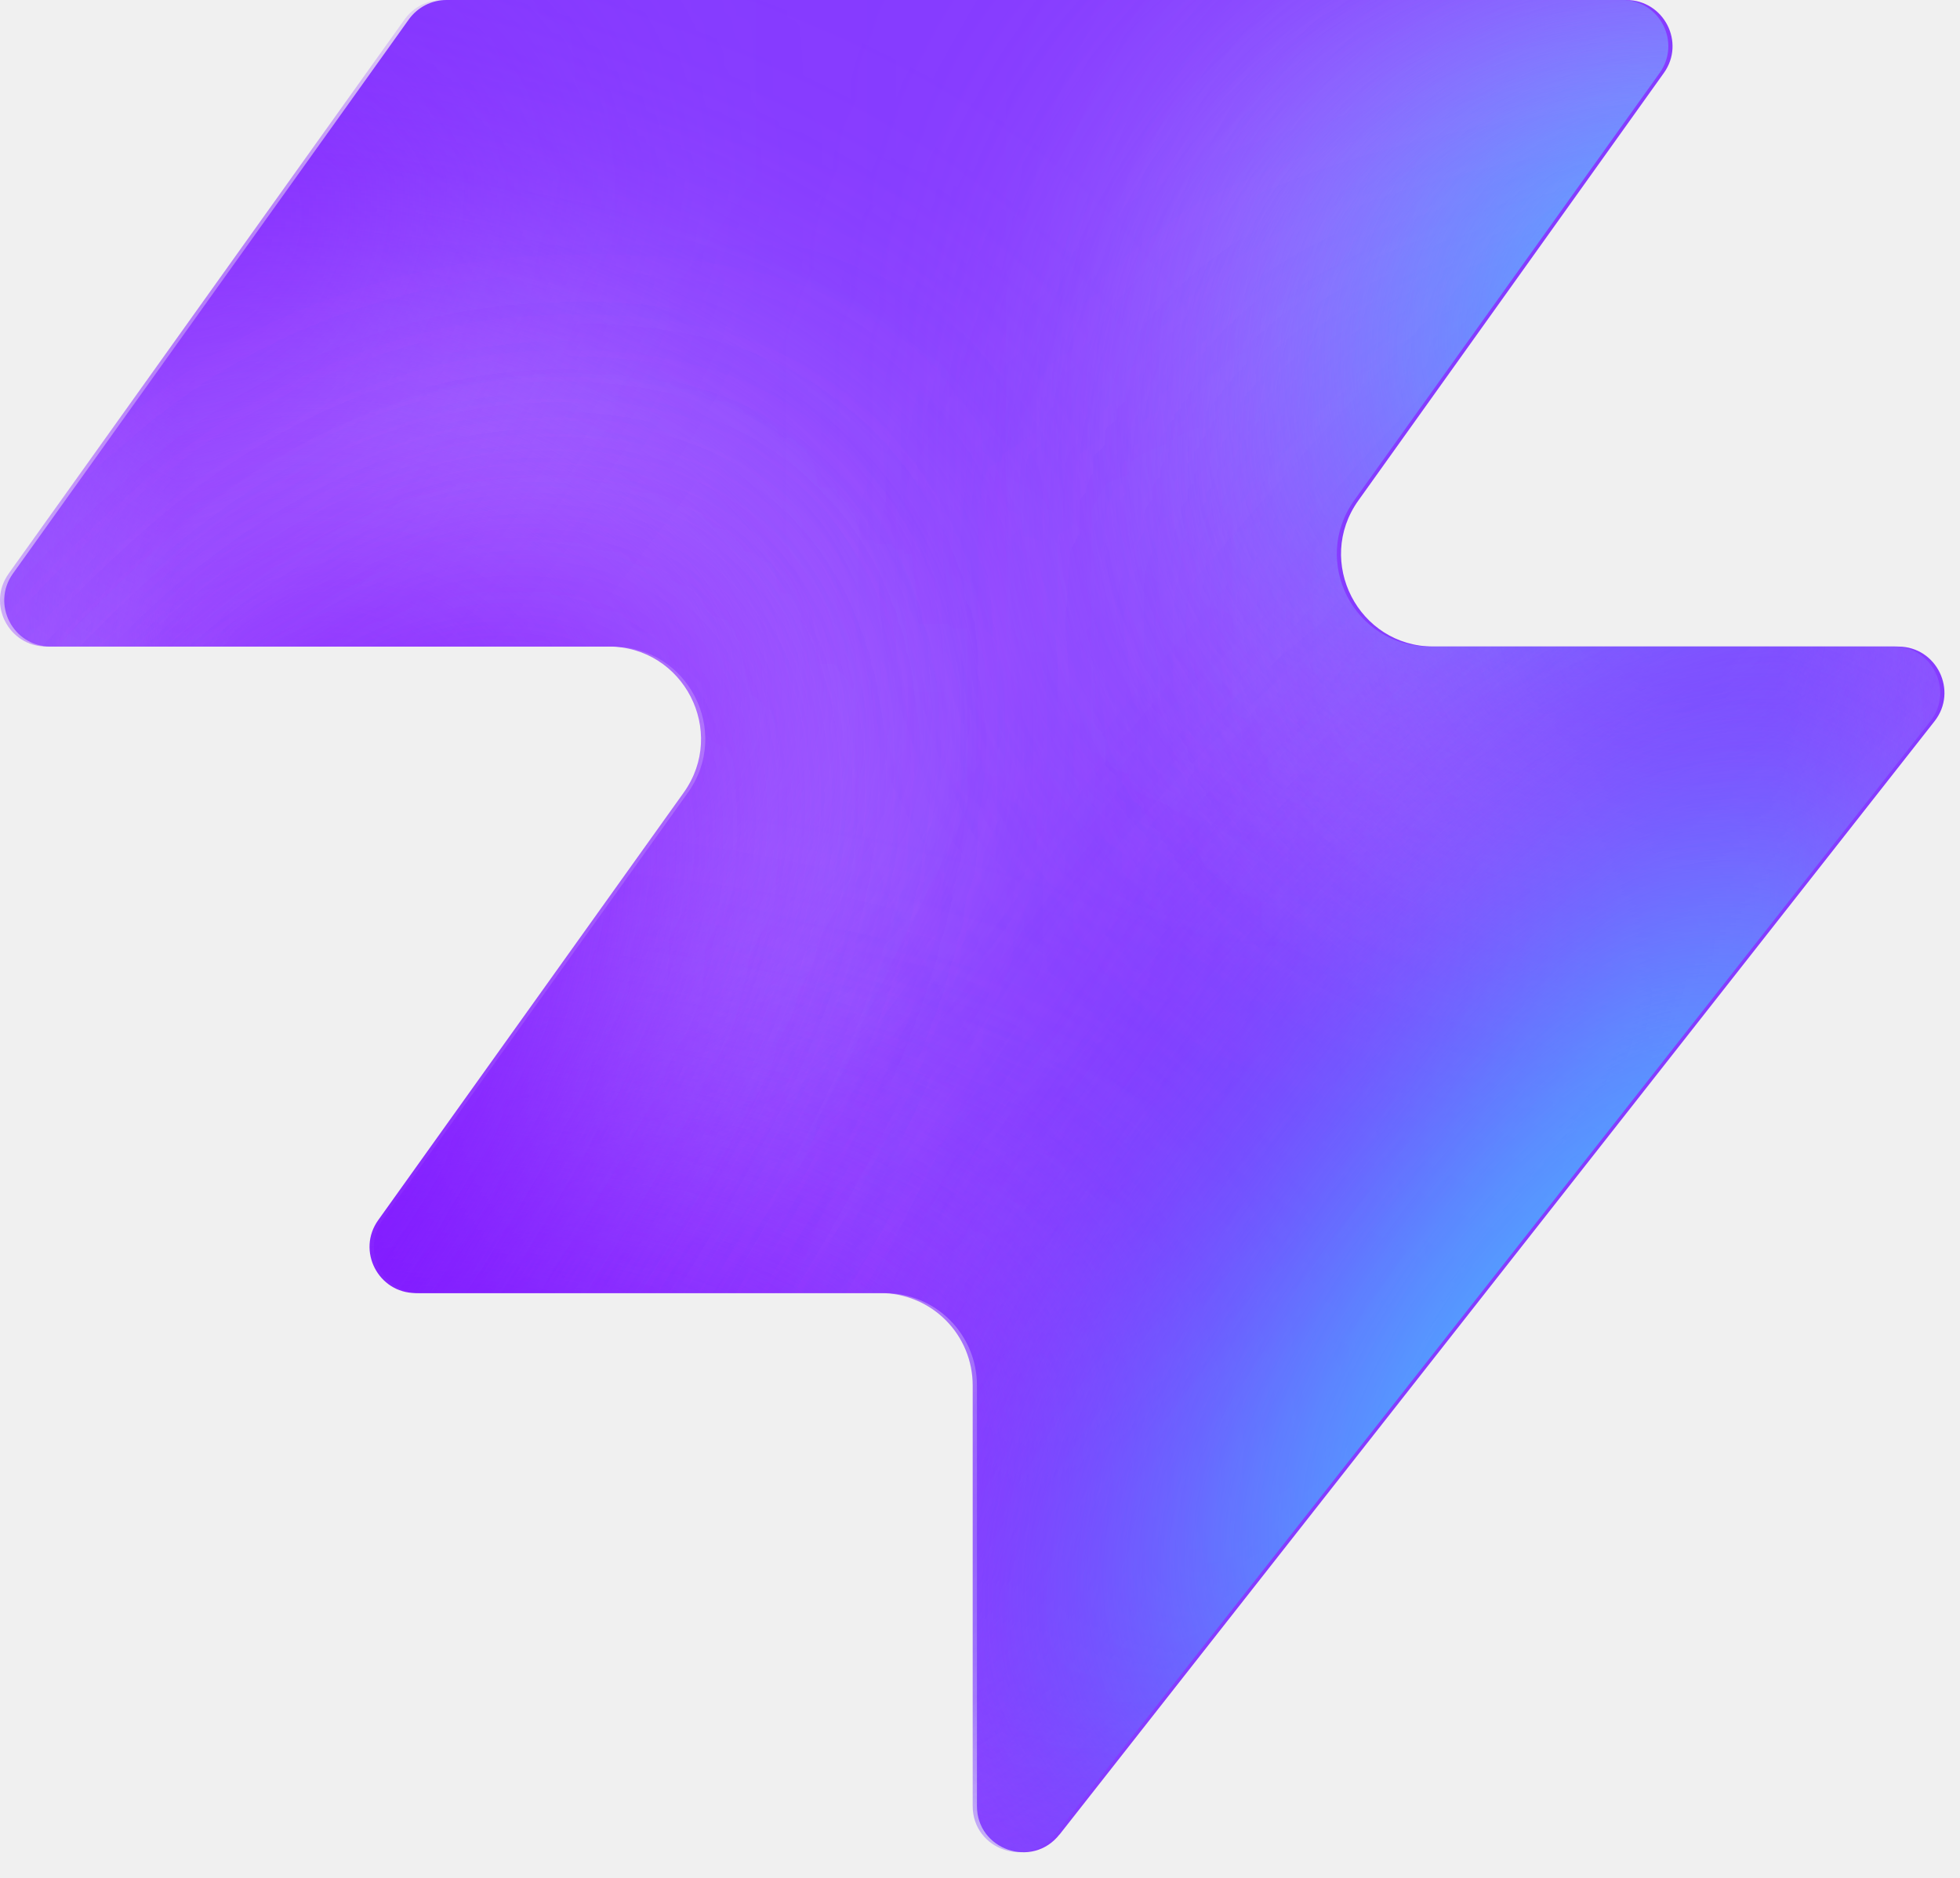
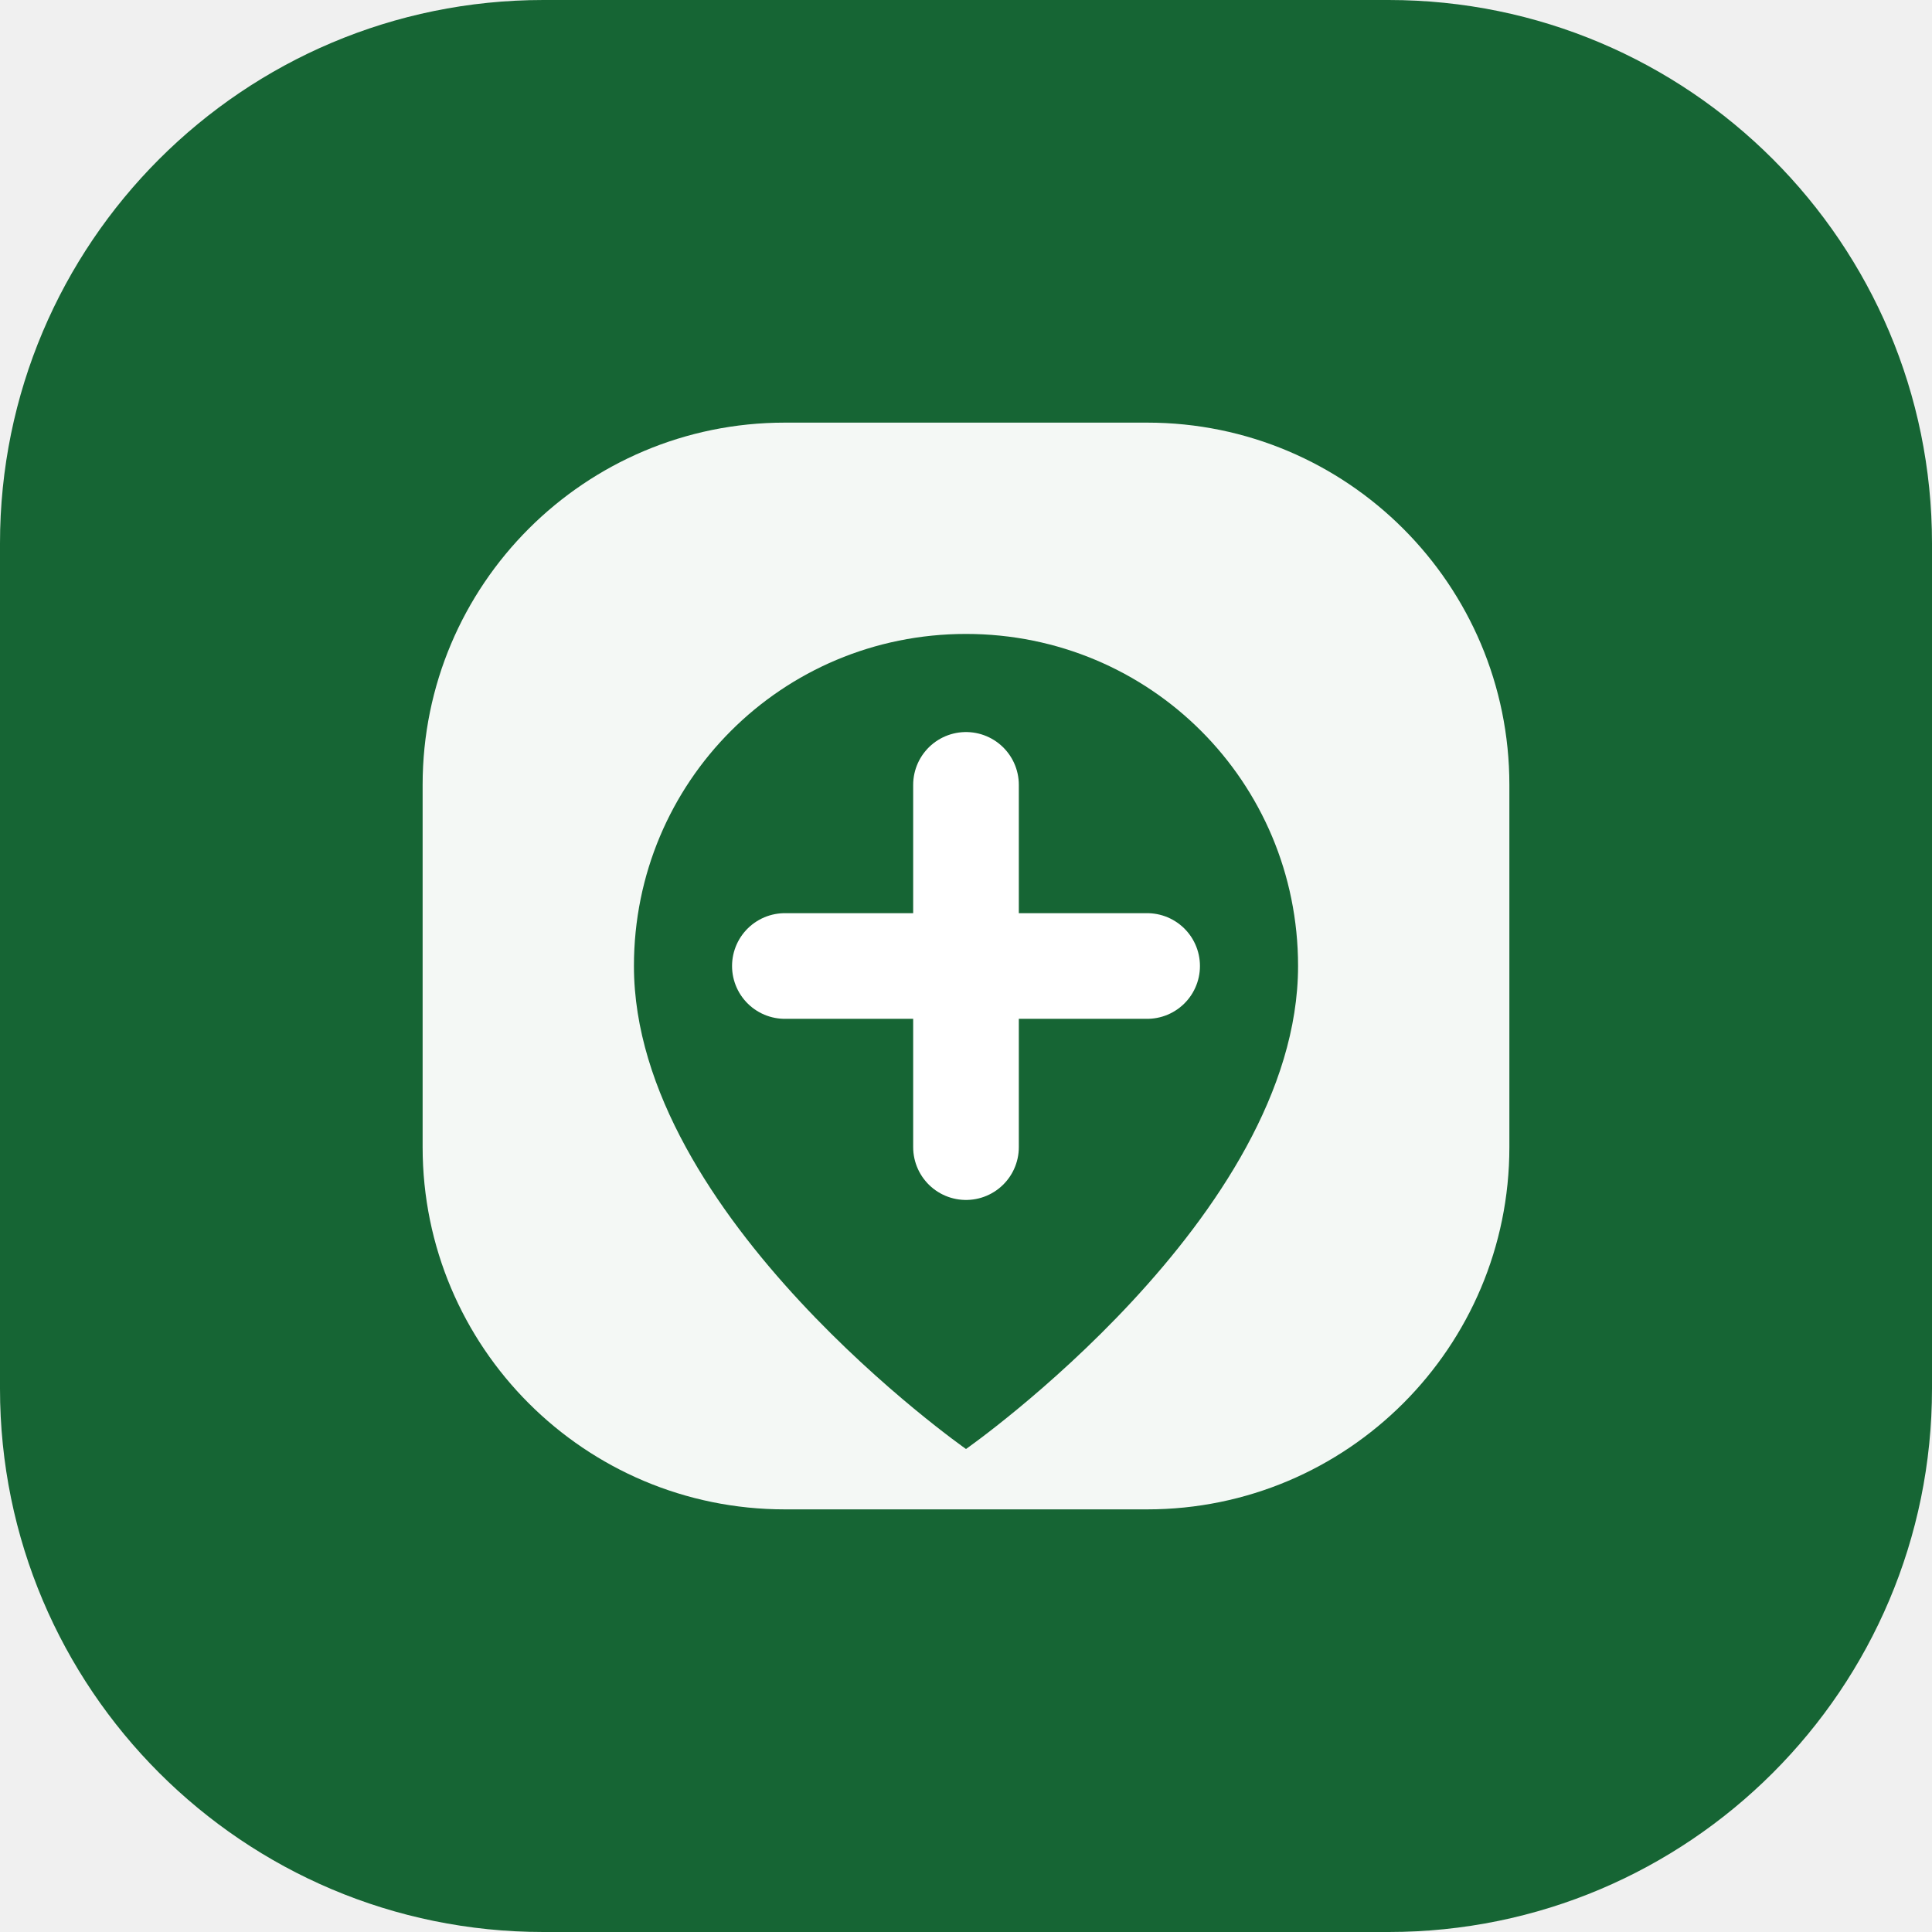
- <svg xmlns="http://www.w3.org/2000/svg" width="48" height="46" fill="none" viewBox="0 0 48 46">
-   <path fill="#863bff" d="M25.946 44.938c-.664.845-2.021.375-2.021-.698V33.937a2.26 2.26 0 0 0-2.262-2.262H10.287c-.92 0-1.456-1.04-.92-1.788l7.48-10.471c1.07-1.497 0-3.578-1.842-3.578H1.237c-.92 0-1.456-1.04-.92-1.788L10.013.474c.214-.297.556-.474.92-.474h28.894c.92 0 1.456 1.04.92 1.788l-7.48 10.471c-1.07 1.498 0 3.579 1.842 3.579h11.377c.943 0 1.473 1.088.89 1.83L25.947 44.94z" style="fill:#863bff;fill:color(display-p3 .525 .23 1);fill-opacity:1" />
-   <mask id="a" width="48" height="46" x="0" y="0" maskUnits="userSpaceOnUse" style="mask-type:alpha">
-     <path fill="#000" d="M25.842 44.938c-.664.844-2.021.375-2.021-.698V33.937a2.26 2.26 0 0 0-2.262-2.262H10.183c-.92 0-1.456-1.04-.92-1.788l7.48-10.471c1.07-1.498 0-3.579-1.842-3.579H1.133c-.92 0-1.456-1.04-.92-1.787L9.91.473c.214-.297.556-.474.92-.474h28.894c.92 0 1.456 1.04.92 1.788l-7.48 10.471c-1.07 1.498 0 3.578 1.842 3.578h11.377c.943 0 1.473 1.088.89 1.832L25.843 44.94z" style="fill:#000;fill-opacity:1" />
-   </mask>
-   <g mask="url(#a)">
-     <g filter="url(#b)">
-       <ellipse cx="5.508" cy="14.704" fill="#ede6ff" rx="5.508" ry="14.704" style="fill:#ede6ff;fill:color(display-p3 .927 .903 1);fill-opacity:1" transform="matrix(.00324 1 1 -.00324 -4.47 31.516)" />
-     </g>
-     <g filter="url(#c)">
-       <ellipse cx="10.399" cy="29.851" fill="#ede6ff" rx="10.399" ry="29.851" style="fill:#ede6ff;fill:color(display-p3 .927 .903 1);fill-opacity:1" transform="matrix(.00324 1 1 -.00324 -39.328 7.883)" />
-     </g>
-     <g filter="url(#d)">
-       <ellipse cx="5.508" cy="30.487" fill="#7e14ff" rx="5.508" ry="30.487" style="fill:#7e14ff;fill:color(display-p3 .492 .077 1);fill-opacity:1" transform="rotate(89.814 -25.913 -14.639)scale(1 -1)" />
-     </g>
-     <g filter="url(#e)">
-       <ellipse cx="5.508" cy="30.599" fill="#7e14ff" rx="5.508" ry="30.599" style="fill:#7e14ff;fill:color(display-p3 .492 .077 1);fill-opacity:1" transform="rotate(89.814 -32.644 -3.334)scale(1 -1)" />
-     </g>
-     <g filter="url(#f)">
-       <ellipse cx="5.508" cy="30.599" fill="#7e14ff" rx="5.508" ry="30.599" style="fill:#7e14ff;fill:color(display-p3 .492 .077 1);fill-opacity:1" transform="matrix(.00324 1 1 -.00324 -34.34 30.47)" />
-     </g>
-     <g filter="url(#g)">
-       <ellipse cx="14.072" cy="22.078" fill="#ede6ff" rx="14.072" ry="22.078" style="fill:#ede6ff;fill:color(display-p3 .927 .903 1);fill-opacity:1" transform="rotate(93.35 24.506 48.493)scale(-1 1)" />
-     </g>
-     <g filter="url(#h)">
-       <ellipse cx="3.47" cy="21.501" fill="#7e14ff" rx="3.47" ry="21.501" style="fill:#7e14ff;fill:color(display-p3 .492 .077 1);fill-opacity:1" transform="rotate(89.009 28.708 47.59)scale(-1 1)" />
-     </g>
-     <g filter="url(#i)">
-       <ellipse cx="3.47" cy="21.501" fill="#7e14ff" rx="3.47" ry="21.501" style="fill:#7e14ff;fill:color(display-p3 .492 .077 1);fill-opacity:1" transform="rotate(89.009 28.708 47.59)scale(-1 1)" />
-     </g>
-     <g filter="url(#j)">
-       <ellipse cx=".387" cy="8.972" fill="#7e14ff" rx="4.407" ry="29.108" style="fill:#7e14ff;fill:color(display-p3 .492 .077 1);fill-opacity:1" transform="rotate(39.51 .387 8.972)" />
-     </g>
-     <g filter="url(#k)">
-       <ellipse cx="47.523" cy="-6.092" fill="#7e14ff" rx="4.407" ry="29.108" style="fill:#7e14ff;fill:color(display-p3 .492 .077 1);fill-opacity:1" transform="rotate(37.892 47.523 -6.092)" />
-     </g>
-     <g filter="url(#l)">
-       <ellipse cx="41.412" cy="6.333" fill="#47bfff" rx="5.971" ry="9.665" style="fill:#47bfff;fill:color(display-p3 .28 .748 1);fill-opacity:1" transform="rotate(37.892 41.412 6.333)" />
-     </g>
-     <g filter="url(#m)">
-       <ellipse cx="-1.879" cy="38.332" fill="#7e14ff" rx="4.407" ry="29.108" style="fill:#7e14ff;fill:color(display-p3 .492 .077 1);fill-opacity:1" transform="rotate(37.892 -1.88 38.332)" />
-     </g>
-     <g filter="url(#n)">
-       <ellipse cx="-1.879" cy="38.332" fill="#7e14ff" rx="4.407" ry="29.108" style="fill:#7e14ff;fill:color(display-p3 .492 .077 1);fill-opacity:1" transform="rotate(37.892 -1.88 38.332)" />
-     </g>
-     <g filter="url(#o)">
-       <ellipse cx="35.651" cy="29.907" fill="#7e14ff" rx="4.407" ry="29.108" style="fill:#7e14ff;fill:color(display-p3 .492 .077 1);fill-opacity:1" transform="rotate(37.892 35.651 29.907)" />
-     </g>
-     <g filter="url(#p)">
-       <ellipse cx="38.418" cy="32.4" fill="#47bfff" rx="5.971" ry="15.297" style="fill:#47bfff;fill:color(display-p3 .28 .748 1);fill-opacity:1" transform="rotate(37.892 38.418 32.4)" />
-     </g>
-   </g>
-   <defs>
-     <filter id="b" width="60.045" height="41.654" x="-19.77" y="16.149" color-interpolation-filters="sRGB" filterUnits="userSpaceOnUse">
-       <feFlood flood-opacity="0" result="BackgroundImageFix" />
-       <feBlend in="SourceGraphic" in2="BackgroundImageFix" result="shape" />
-       <feGaussianBlur result="effect1_foregroundBlur_2002_17158" stdDeviation="7.659" />
-     </filter>
-     <filter id="c" width="90.34" height="51.437" x="-54.613" y="-7.533" color-interpolation-filters="sRGB" filterUnits="userSpaceOnUse">
-       <feFlood flood-opacity="0" result="BackgroundImageFix" />
-       <feBlend in="SourceGraphic" in2="BackgroundImageFix" result="shape" />
-       <feGaussianBlur result="effect1_foregroundBlur_2002_17158" stdDeviation="7.659" />
-     </filter>
-     <filter id="d" width="79.355" height="29.4" x="-49.64" y="2.03" color-interpolation-filters="sRGB" filterUnits="userSpaceOnUse">
-       <feFlood flood-opacity="0" result="BackgroundImageFix" />
-       <feBlend in="SourceGraphic" in2="BackgroundImageFix" result="shape" />
-       <feGaussianBlur result="effect1_foregroundBlur_2002_17158" stdDeviation="4.596" />
-     </filter>
-     <filter id="e" width="79.579" height="29.4" x="-45.045" y="20.029" color-interpolation-filters="sRGB" filterUnits="userSpaceOnUse">
-       <feFlood flood-opacity="0" result="BackgroundImageFix" />
-       <feBlend in="SourceGraphic" in2="BackgroundImageFix" result="shape" />
-       <feGaussianBlur result="effect1_foregroundBlur_2002_17158" stdDeviation="4.596" />
-     </filter>
-     <filter id="f" width="79.579" height="29.4" x="-43.513" y="21.178" color-interpolation-filters="sRGB" filterUnits="userSpaceOnUse">
-       <feFlood flood-opacity="0" result="BackgroundImageFix" />
-       <feBlend in="SourceGraphic" in2="BackgroundImageFix" result="shape" />
-       <feGaussianBlur result="effect1_foregroundBlur_2002_17158" stdDeviation="4.596" />
-     </filter>
-     <filter id="g" width="74.749" height="58.852" x="15.756" y="-17.901" color-interpolation-filters="sRGB" filterUnits="userSpaceOnUse">
-       <feFlood flood-opacity="0" result="BackgroundImageFix" />
-       <feBlend in="SourceGraphic" in2="BackgroundImageFix" result="shape" />
-       <feGaussianBlur result="effect1_foregroundBlur_2002_17158" stdDeviation="7.659" />
-     </filter>
-     <filter id="h" width="61.377" height="25.362" x="23.548" y="2.284" color-interpolation-filters="sRGB" filterUnits="userSpaceOnUse">
-       <feFlood flood-opacity="0" result="BackgroundImageFix" />
-       <feBlend in="SourceGraphic" in2="BackgroundImageFix" result="shape" />
-       <feGaussianBlur result="effect1_foregroundBlur_2002_17158" stdDeviation="4.596" />
-     </filter>
-     <filter id="i" width="61.377" height="25.362" x="23.548" y="2.284" color-interpolation-filters="sRGB" filterUnits="userSpaceOnUse">
-       <feFlood flood-opacity="0" result="BackgroundImageFix" />
-       <feBlend in="SourceGraphic" in2="BackgroundImageFix" result="shape" />
-       <feGaussianBlur result="effect1_foregroundBlur_2002_17158" stdDeviation="4.596" />
-     </filter>
-     <filter id="j" width="56.045" height="63.649" x="-27.636" y="-22.853" color-interpolation-filters="sRGB" filterUnits="userSpaceOnUse">
-       <feFlood flood-opacity="0" result="BackgroundImageFix" />
-       <feBlend in="SourceGraphic" in2="BackgroundImageFix" result="shape" />
-       <feGaussianBlur result="effect1_foregroundBlur_2002_17158" stdDeviation="4.596" />
-     </filter>
-     <filter id="k" width="54.814" height="64.646" x="20.116" y="-38.415" color-interpolation-filters="sRGB" filterUnits="userSpaceOnUse">
-       <feFlood flood-opacity="0" result="BackgroundImageFix" />
-       <feBlend in="SourceGraphic" in2="BackgroundImageFix" result="shape" />
-       <feGaussianBlur result="effect1_foregroundBlur_2002_17158" stdDeviation="4.596" />
-     </filter>
-     <filter id="l" width="33.541" height="35.313" x="24.641" y="-11.323" color-interpolation-filters="sRGB" filterUnits="userSpaceOnUse">
-       <feFlood flood-opacity="0" result="BackgroundImageFix" />
-       <feBlend in="SourceGraphic" in2="BackgroundImageFix" result="shape" />
-       <feGaussianBlur result="effect1_foregroundBlur_2002_17158" stdDeviation="4.596" />
-     </filter>
-     <filter id="m" width="54.814" height="64.646" x="-29.286" y="6.009" color-interpolation-filters="sRGB" filterUnits="userSpaceOnUse">
-       <feFlood flood-opacity="0" result="BackgroundImageFix" />
-       <feBlend in="SourceGraphic" in2="BackgroundImageFix" result="shape" />
-       <feGaussianBlur result="effect1_foregroundBlur_2002_17158" stdDeviation="4.596" />
-     </filter>
-     <filter id="n" width="54.814" height="64.646" x="-29.286" y="6.009" color-interpolation-filters="sRGB" filterUnits="userSpaceOnUse">
-       <feFlood flood-opacity="0" result="BackgroundImageFix" />
-       <feBlend in="SourceGraphic" in2="BackgroundImageFix" result="shape" />
-       <feGaussianBlur result="effect1_foregroundBlur_2002_17158" stdDeviation="4.596" />
-     </filter>
-     <filter id="o" width="54.814" height="64.646" x="8.244" y="-2.416" color-interpolation-filters="sRGB" filterUnits="userSpaceOnUse">
-       <feFlood flood-opacity="0" result="BackgroundImageFix" />
-       <feBlend in="SourceGraphic" in2="BackgroundImageFix" result="shape" />
-       <feGaussianBlur result="effect1_foregroundBlur_2002_17158" stdDeviation="4.596" />
-     </filter>
-     <filter id="p" width="39.409" height="43.623" x="18.713" y="10.588" color-interpolation-filters="sRGB" filterUnits="userSpaceOnUse">
-       <feFlood flood-opacity="0" result="BackgroundImageFix" />
-       <feBlend in="SourceGraphic" in2="BackgroundImageFix" result="shape" />
-       <feGaussianBlur result="effect1_foregroundBlur_2002_17158" stdDeviation="4.596" />
-     </filter>
-   </defs>
+ <svg xmlns="http://www.w3.org/2000/svg" viewBox="0 0 64 64" role="img" aria-labelledby="title">
+   <rect width="64" height="64" rx="18" fill="#166534" />
+   <rect x="14" y="14" width="36" height="36" rx="12" fill="#ffffff" opacity="0.95" />
+   <path d="M32 21c-6.1 0-11 4.9-11 11 0 8.3 11 16 11 16s11-7.7 11-16c0-6.1-4.9-11-11-11Z" fill="#166534" />
+   <path d="M32 26v12M26 32h12" stroke="#ffffff" stroke-width="3.5" stroke-linecap="round" />
</svg>
